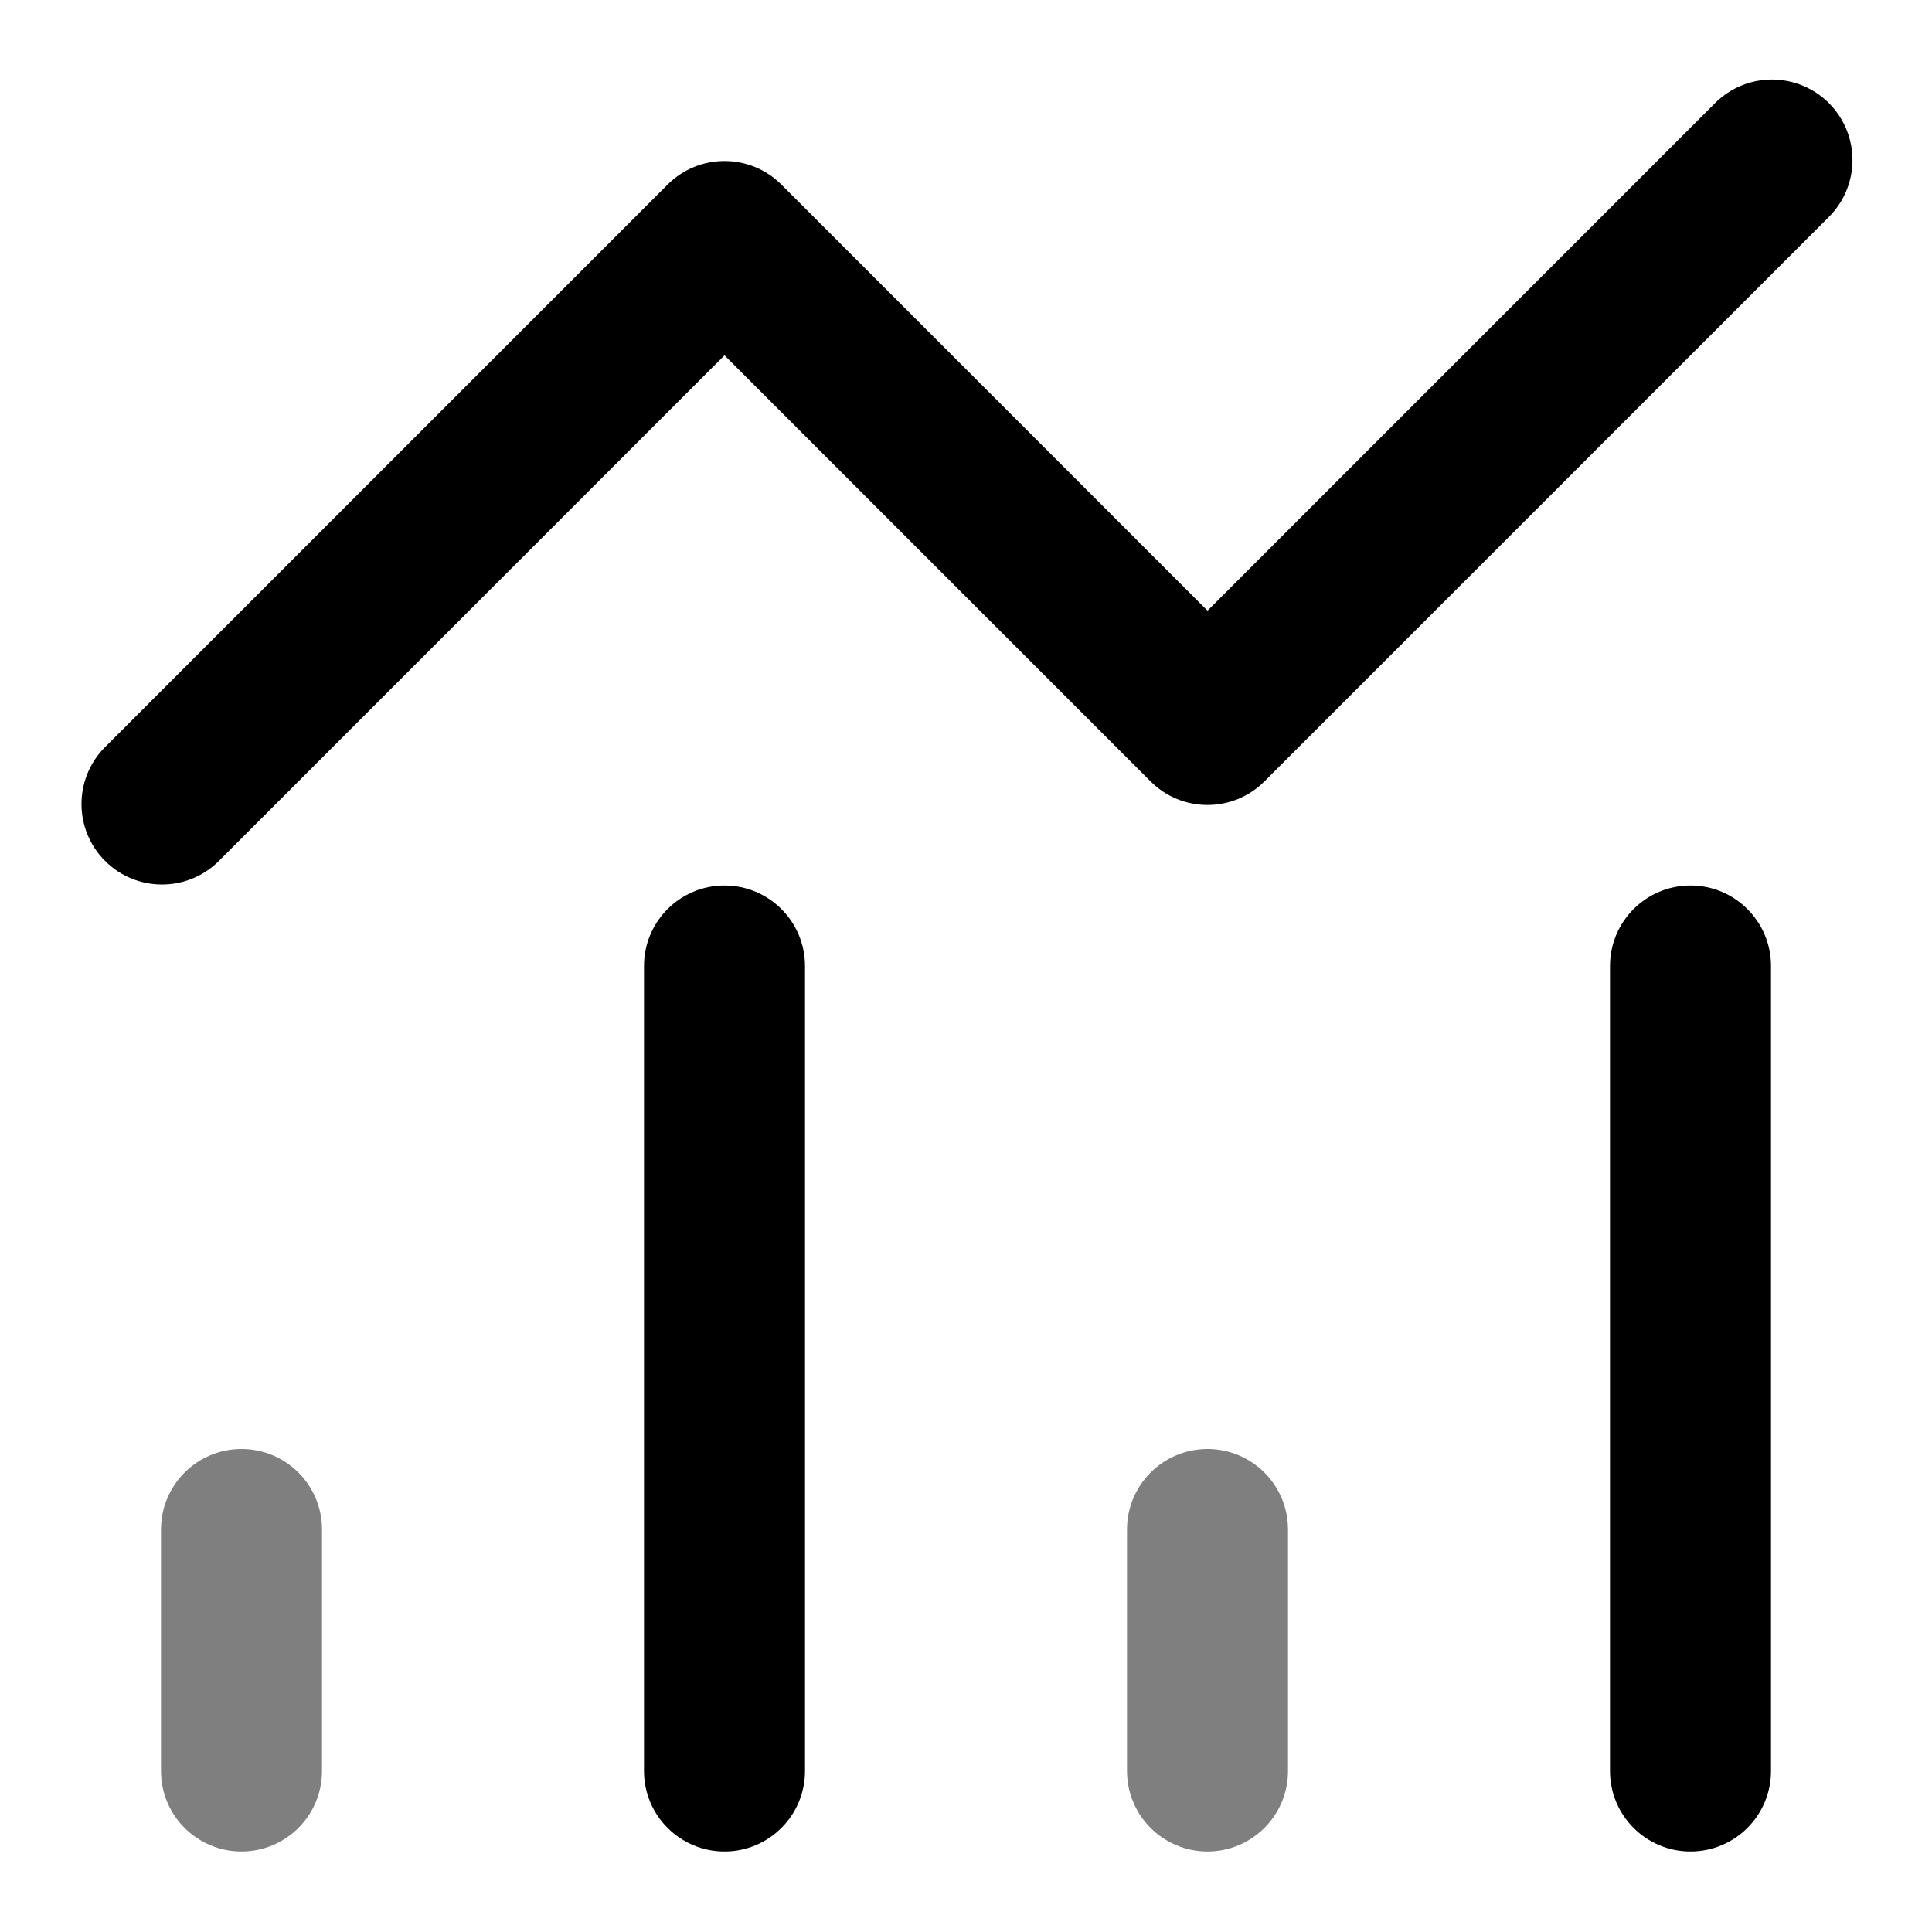
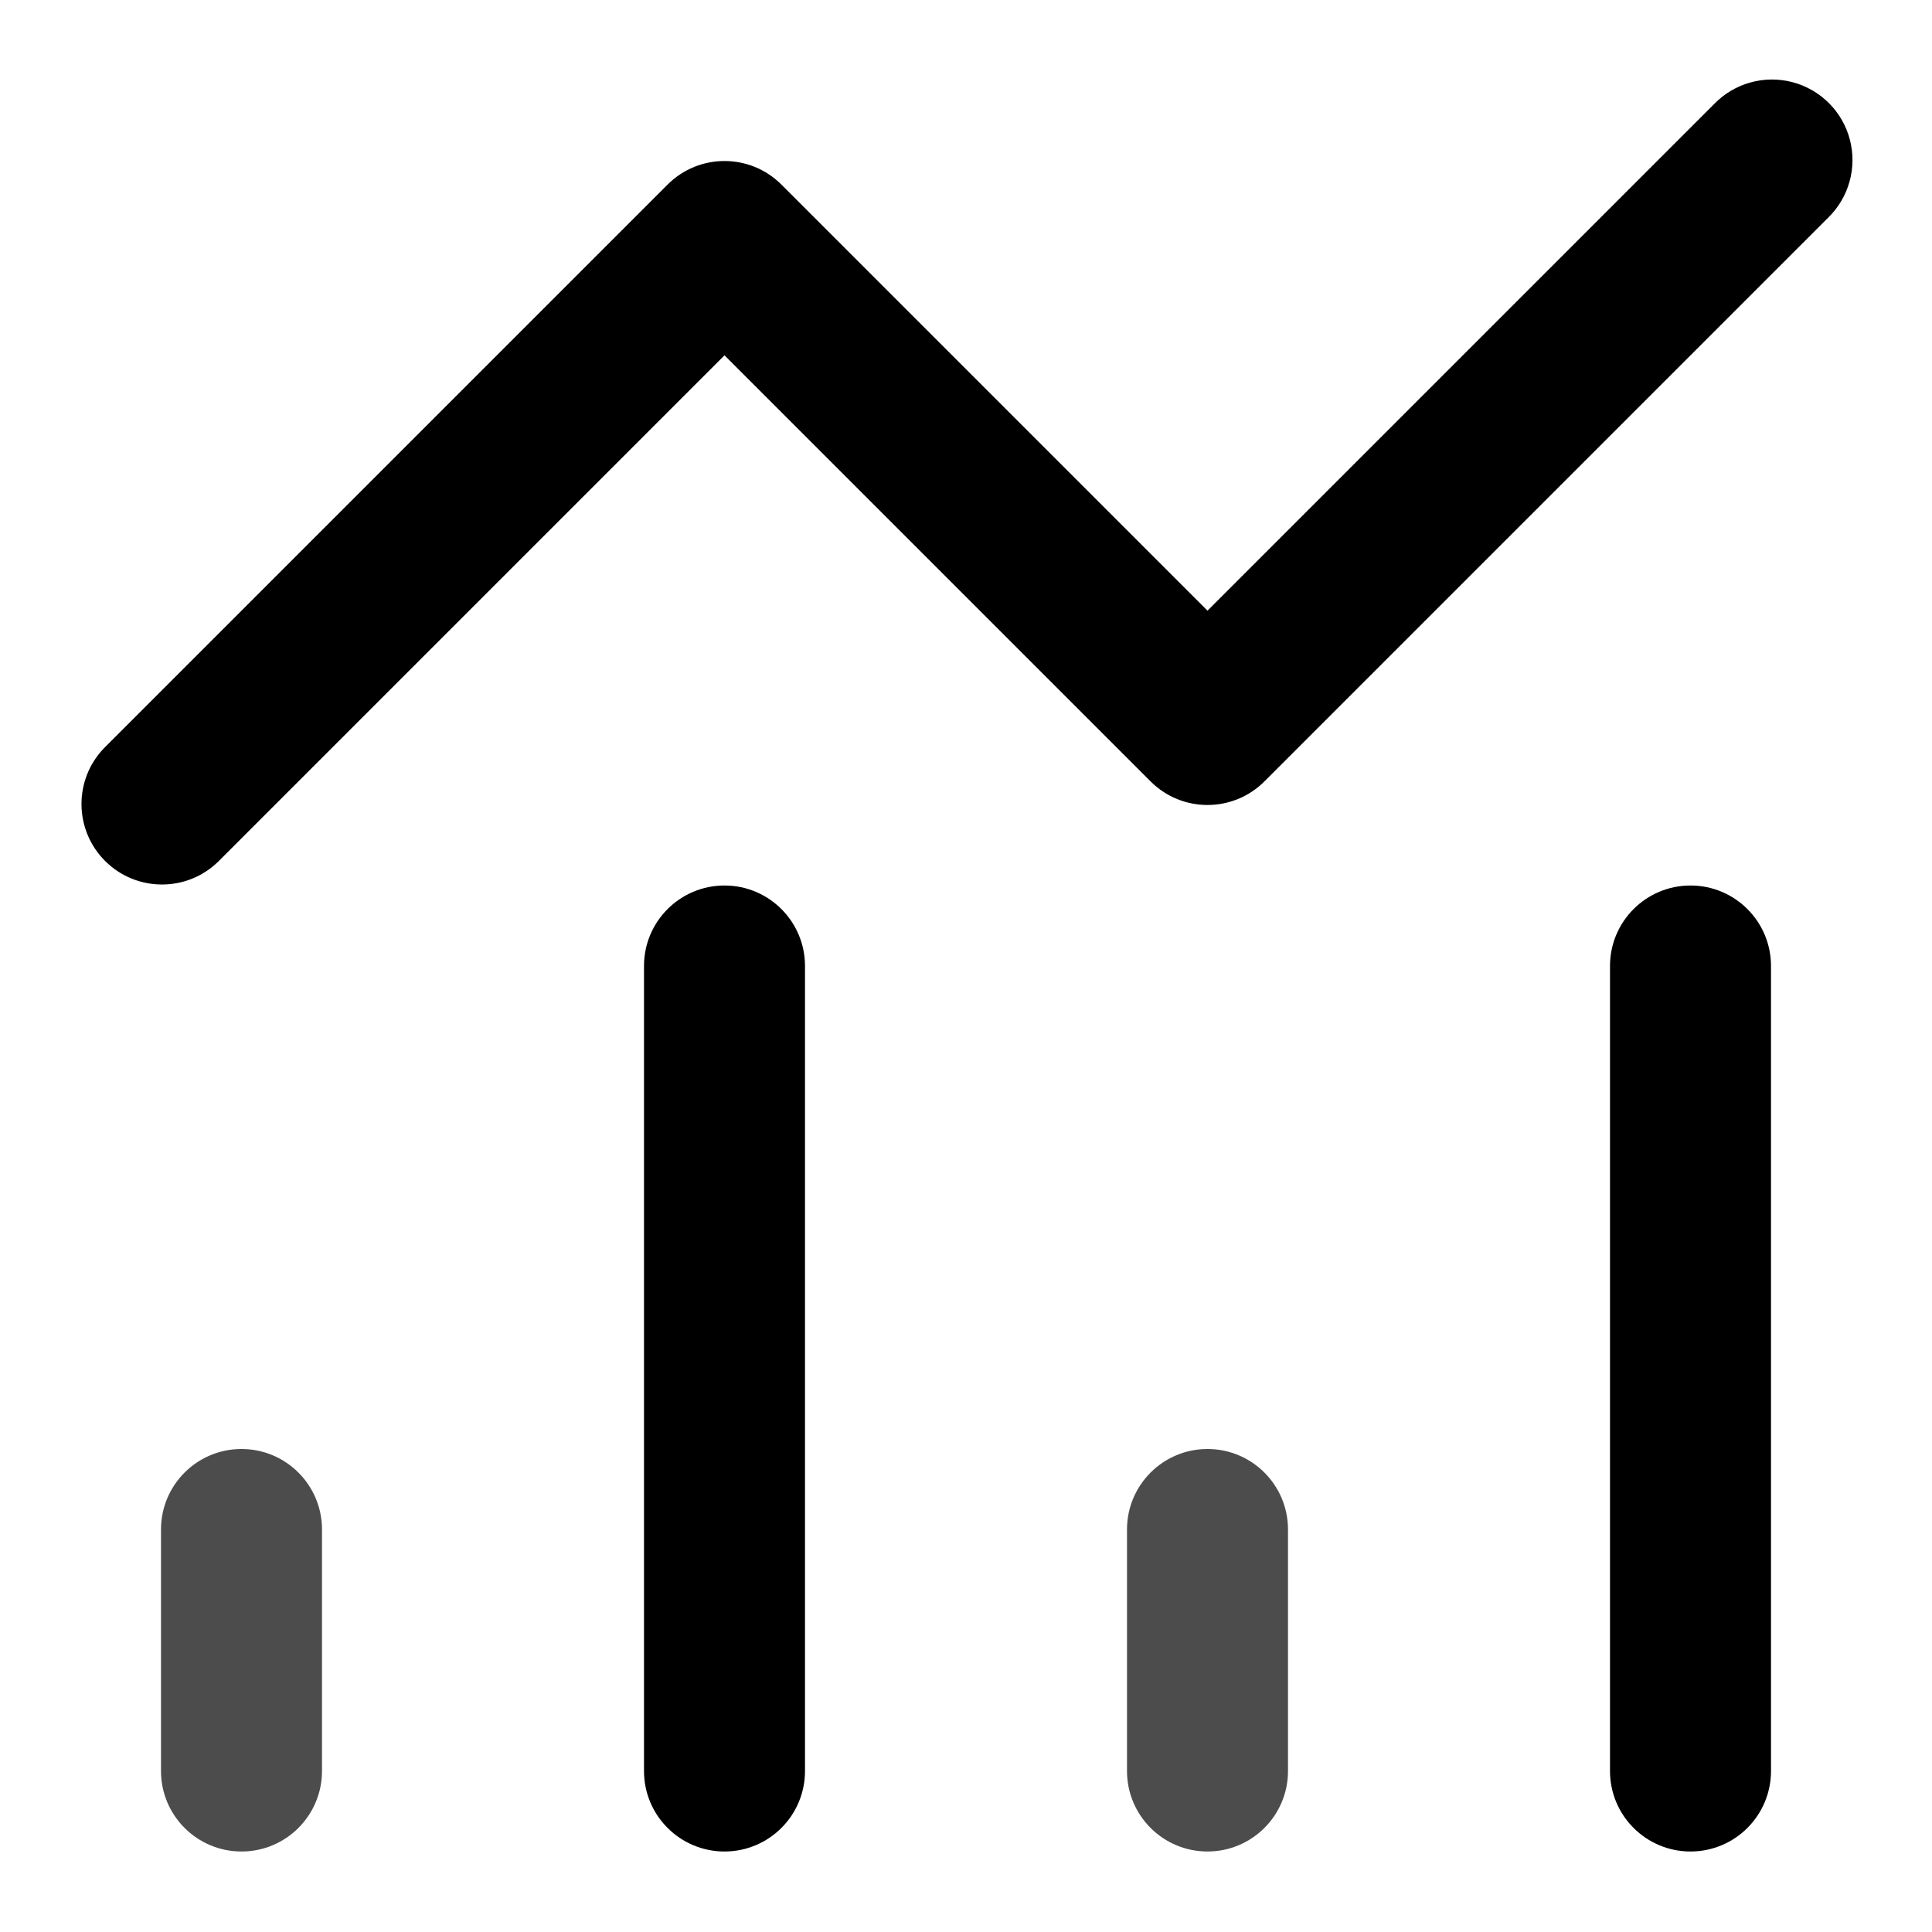
<svg xmlns="http://www.w3.org/2000/svg" width="24" height="24" viewBox="0 0 24 24">
  <path fill-rule="evenodd" clip-rule="evenodd" d="M21.293 1.293a1 1 0 1 1 1.414 1.414l-7 7a1 1 0 0 1-1.414 0L9 4.414l-6.293 6.293a1 1 0 0 1-1.414-1.414l7-7a1 1 0 0 1 1.414 0L15 7.586l6.293-6.293Z" />
-   <path opacity=".5" fill-rule="evenodd" clip-rule="evenodd" d="M3 18a1 1 0 0 1 1 1v3a1 1 0 1 1-2 0v-3a1 1 0 0 1 1-1Z" />
+   <path opacity=".7" fill-rule="evenodd" clip-rule="evenodd" d="M3 18a1 1 0 0 1 1 1v3a1 1 0 1 1-2 0v-3a1 1 0 0 1 1-1Z" />
  <path fill-rule="evenodd" clip-rule="evenodd" d="M9 11a1 1 0 0 1 1 1v10a1 1 0 1 1-2 0V12a1 1 0 0 1 1-1Z" />
-   <path opacity=".5" fill-rule="evenodd" clip-rule="evenodd" d="M15 18a1 1 0 0 1 1 1v3a1 1 0 1 1-2 0v-3a1 1 0 0 1 1-1Z" />
+   <path opacity=".7" fill-rule="evenodd" clip-rule="evenodd" d="M15 18a1 1 0 0 1 1 1v3a1 1 0 1 1-2 0v-3a1 1 0 0 1 1-1Z" />
  <path fill-rule="evenodd" clip-rule="evenodd" d="M21 11a1 1 0 0 1 1 1v10a1 1 0 1 1-2 0V12a1 1 0 0 1 1-1Z" />
</svg>
